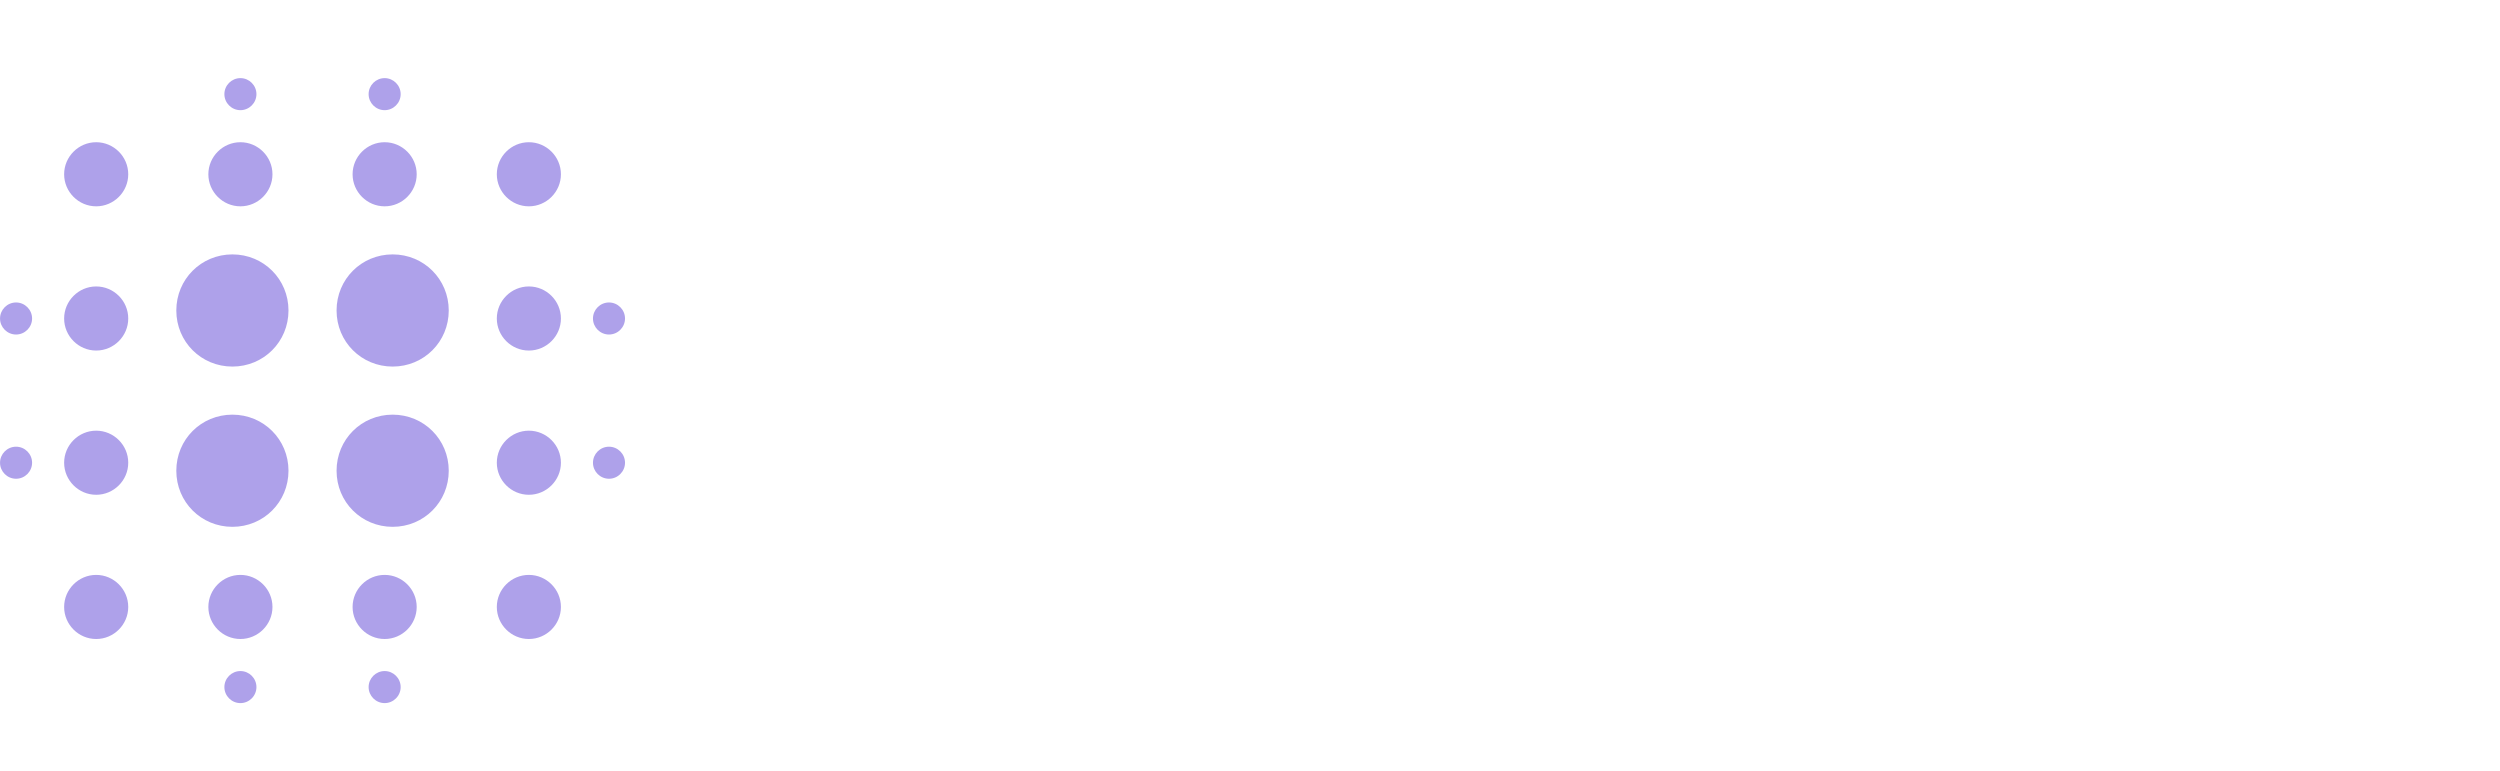
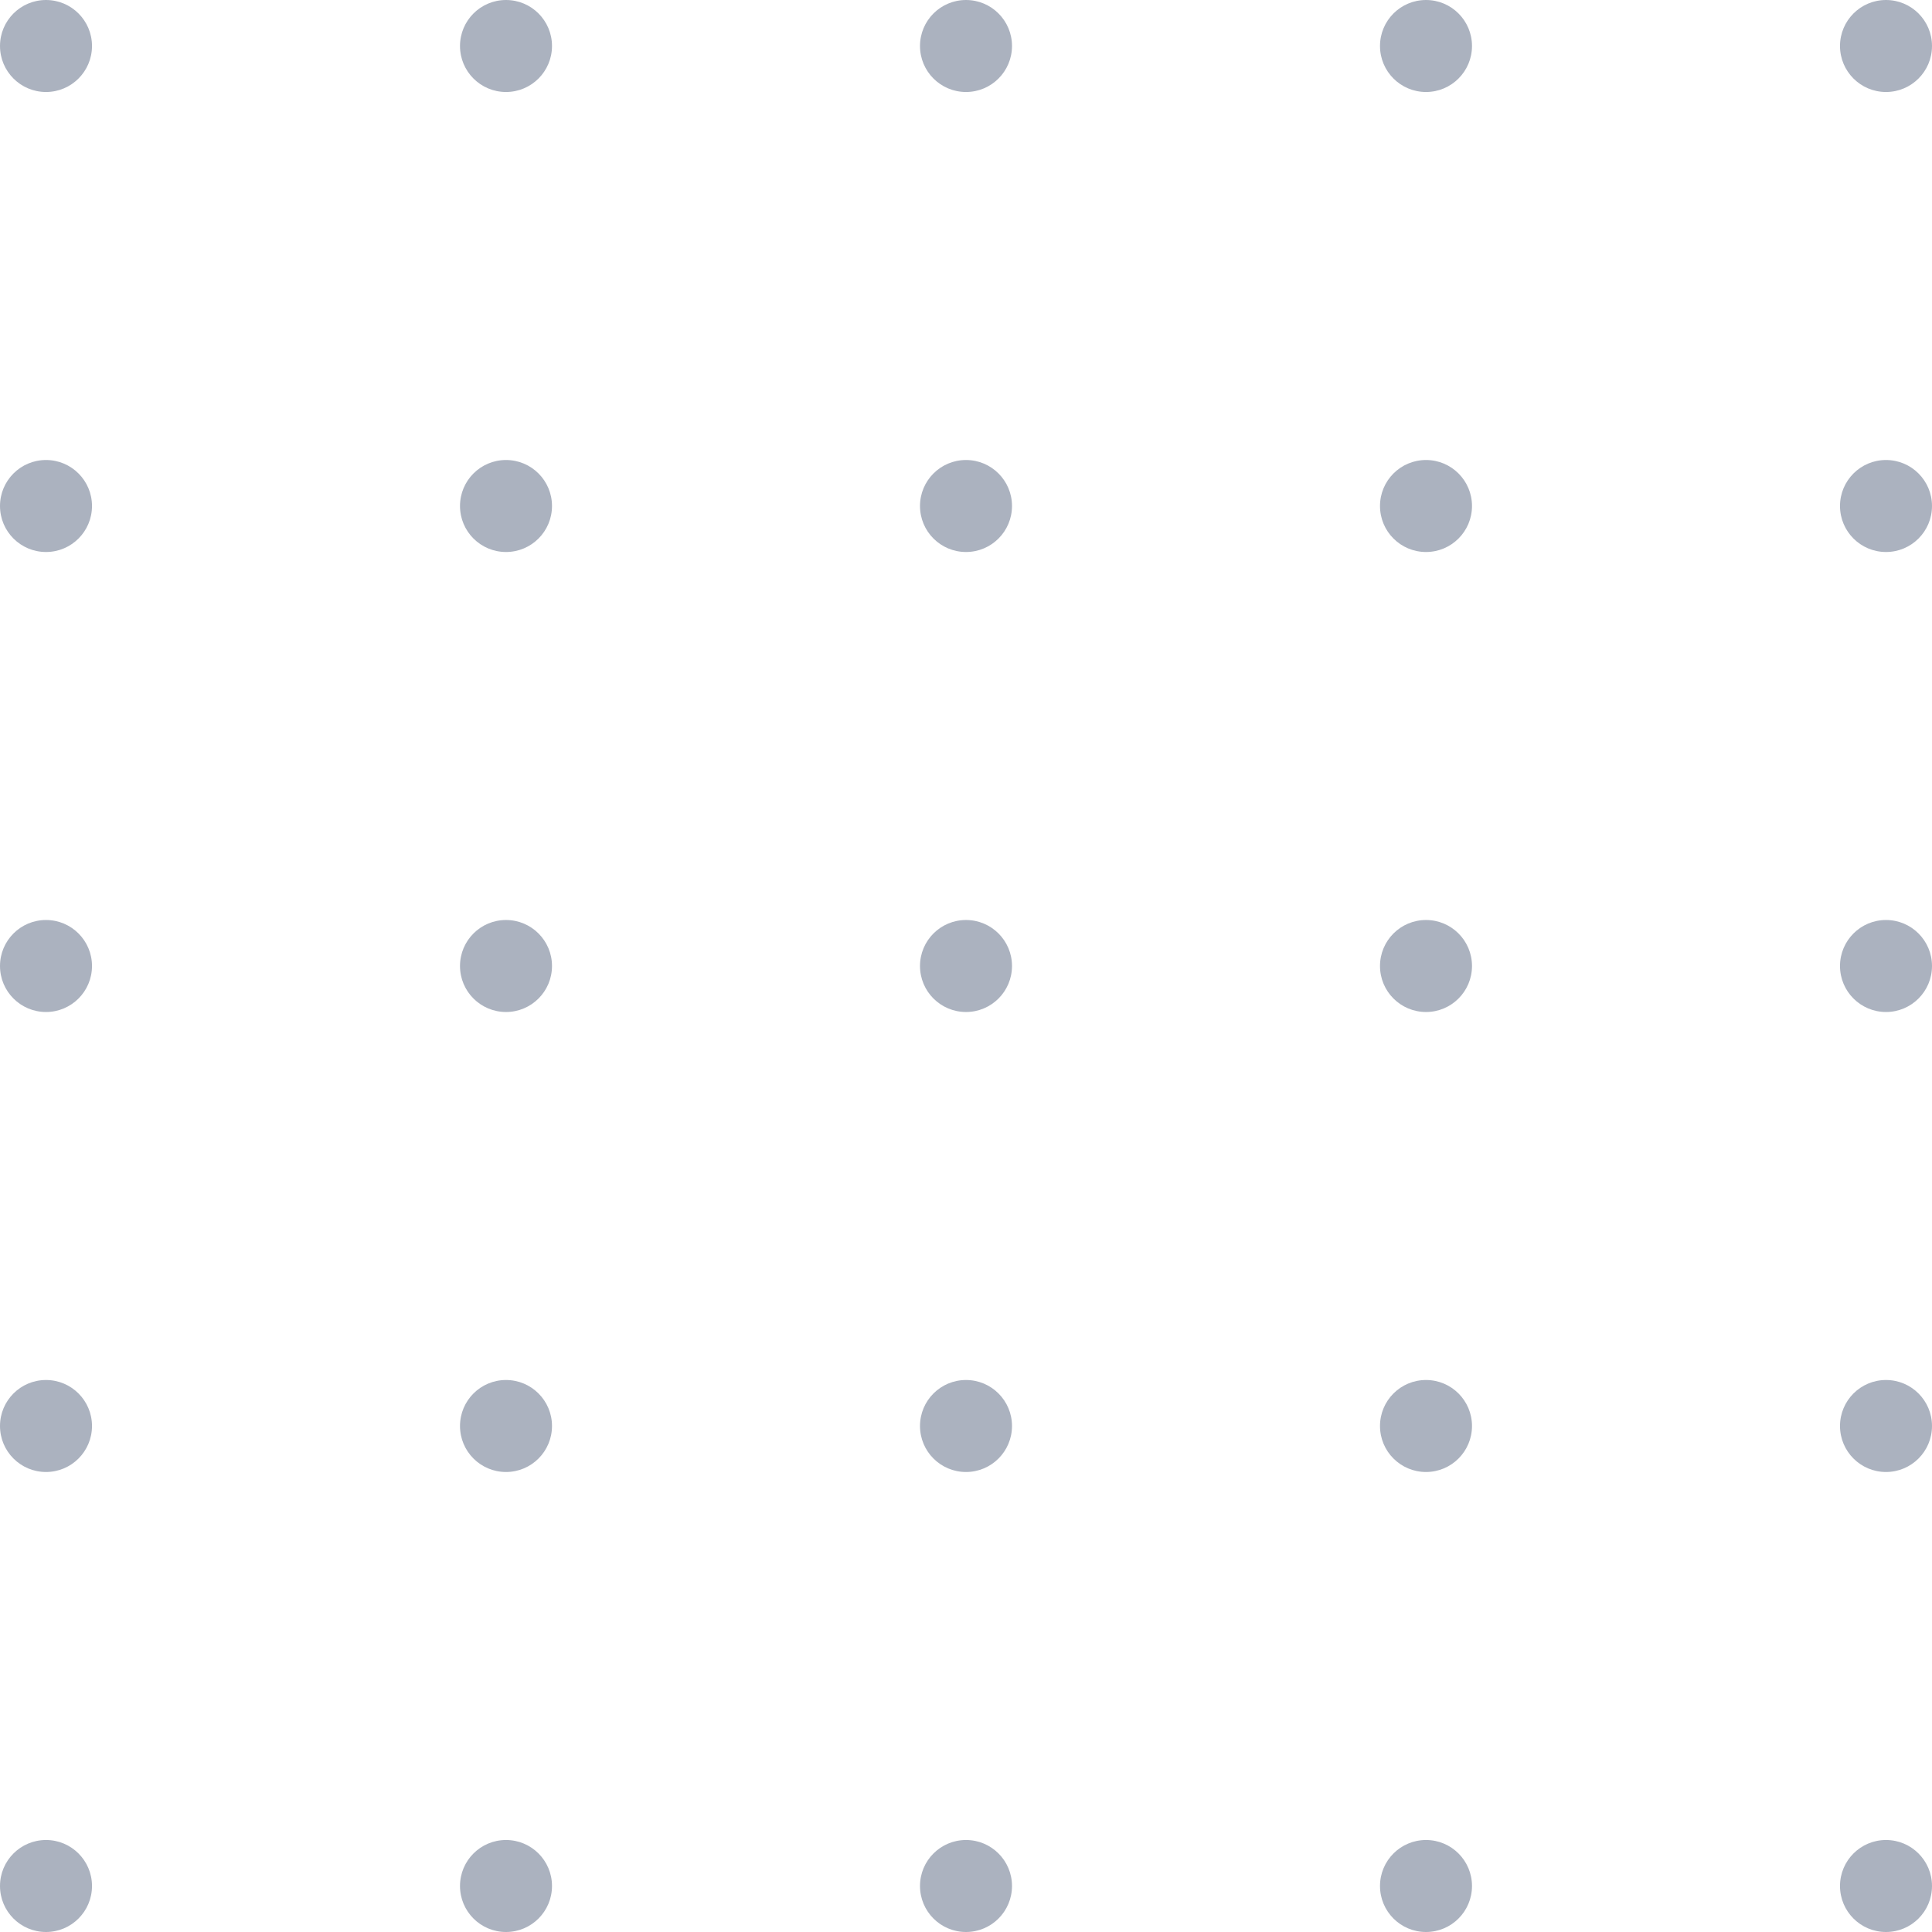
- <svg xmlns="http://www.w3.org/2000/svg" width="454.56" height="140.08" viewBox="0 0 160 49.308" className="looka-1j8o68f">
-   <defs />
-   <g transform="matrix(0.5128205,0,0,0.5128205,124.8718,-178.8462)" fill="#aea1ea">
-     <path d="M-167.5,390.5c-1.1,0-2-0.9-2-2c0-1.1,0.9-2,2-2c1.1,0,2,0.9,2,2C-165.5,389.6-166.4,390.5-167.5,390.5z          M-177.5,428.5c-2.2,0-4-1.8-4-4s1.8-4,4-4c2.2,0,4,1.8,4,4S-175.3,428.5-177.5,428.5z          M-177.5,410.5c-2.2,0-4-1.8-4-4s1.8-4,4-4c2.2,0,4,1.8,4,4S-175.3,410.5-177.5,410.5z          M-177.5,392.5c-2.2,0-4-1.8-4-4c0-2.2,1.8-4,4-4c2.2,0,4,1.8,4,4C-173.5,390.7-175.3,392.5-177.5,392.5z          M-177.5,374.5c-2.2,0-4-1.8-4-4c0-2.2,1.8-4,4-4c2.2,0,4,1.8,4,4C-173.5,372.7-175.3,374.5-177.5,374.5z          M-194.5,414.5c-3.9,0-7-3.1-7-7c0-3.9,3.1-7,7-7c3.9,0,7,3.1,7,7C-187.5,411.4-190.6,414.5-194.5,414.5z          M-194.5,394.5c-3.9,0-7-3.1-7-7c0-3.9,3.1-7,7-7c3.9,0,7,3.1,7,7C-187.5,391.4-190.6,394.5-194.5,394.5z          M-195.5,374.5c-2.2,0-4-1.8-4-4c0-2.2,1.8-4,4-4c2.2,0,4,1.8,4,4C-191.5,372.7-193.3,374.5-195.5,374.5z          M-195.5,362.5c-1.1,0-2-0.9-2-2c0-1.1,0.9-2,2-2c1.1,0,2,0.9,2,2C-193.5,361.6-194.4,362.5-195.5,362.5z          M-214.5,414.5c-3.9,0-7-3.1-7-7c0-3.9,3.1-7,7-7s7,3.1,7,7C-207.5,411.4-210.6,414.5-214.5,414.5z          M-214.5,394.5c-3.9,0-7-3.1-7-7c0-3.9,3.1-7,7-7s7,3.1,7,7C-207.5,391.4-210.6,394.5-214.5,394.5z          M-213.5,374.5c-2.2,0-4-1.8-4-4c0-2.2,1.8-4,4-4c2.2,0,4,1.8,4,4C-209.5,372.7-211.3,374.5-213.5,374.5z          M-213.5,362.5c-1.1,0-2-0.9-2-2c0-1.1,0.9-2,2-2c1.1,0,2,0.9,2,2C-211.5,361.6-212.4,362.5-213.5,362.5z          M-231.5,374.5c-2.2,0-4-1.8-4-4c0-2.2,1.8-4,4-4c2.2,0,4,1.8,4,4C-227.5,372.7-229.3,374.5-231.5,374.5z          M-231.5,384.5c2.2,0,4,1.8,4,4c0,2.2-1.8,4-4,4c-2.2,0-4-1.8-4-4C-235.5,386.3-233.7,384.5-231.5,384.5z          M-241.5,408.5c-1.1,0-2-0.9-2-2c0-1.1,0.9-2,2-2c1.1,0,2,0.9,2,2C-239.5,407.6-240.4,408.5-241.5,408.5z          M-241.5,390.5c-1.1,0-2-0.9-2-2c0-1.1,0.9-2,2-2c1.1,0,2,0.9,2,2C-239.5,389.6-240.4,390.5-241.5,390.5z          M-231.5,402.5c2.2,0,4,1.8,4,4s-1.8,4-4,4c-2.2,0-4-1.8-4-4S-233.7,402.5-231.5,402.5z          M-231.5,420.5c2.2,0,4,1.8,4,4s-1.8,4-4,4c-2.2,0-4-1.8-4-4S-233.7,420.5-231.5,420.5z          M-213.5,420.5c2.2,0,4,1.8,4,4c0,2.2-1.8,4-4,4c-2.2,0-4-1.8-4-4C-217.5,422.3-215.7,420.5-213.5,420.5z          M-213.5,432.5c1.1,0,2,0.9,2,2c0,1.1-0.9,2-2,2c-1.1,0-2-0.9-2-2C-215.5,433.4-214.6,432.5-213.5,432.5z          M-195.5,420.5c2.2,0,4,1.8,4,4c0,2.2-1.8,4-4,4c-2.2,0-4-1.8-4-4C-199.5,422.3-197.7,420.5-195.5,420.5z          M-195.5,432.5c1.1,0,2,0.9,2,2c0,1.1-0.9,2-2,2c-1.1,0-2-0.9-2-2C-197.5,433.4-196.6,432.5-195.5,432.5z          M-167.5,404.5c1.1,0,2,0.9,2,2c0,1.1-0.9,2-2,2c-1.1,0-2-0.9-2-2C-169.5,405.4-168.6,404.5-167.5,404.5z" fillRule="evenodd" clipRule="evenodd" />
-   </g>
+ <svg xmlns="http://www.w3.org/2000/svg" width="84" height="84" viewBox="0 0 84 84" fill="none">
+   <circle cx="2" cy="2" r="2" fill="#ABB2BF" />
+   <circle cx="22" cy="2" r="2" fill="#ABB2BF" />
+   <circle cx="42" cy="2" r="2" fill="#ABB2BF" />
+   <circle cx="62" cy="2" r="2" fill="#ABB2BF" />
+   <circle cx="82" cy="2" r="2" fill="#ABB2BF" />
+   <circle cx="2" cy="22" r="2" fill="#ABB2BF" />
+   <circle cx="22" cy="22" r="2" fill="#ABB2BF" />
+   <circle cx="42" cy="22" r="2" fill="#ABB2BF" />
+   <circle cx="62" cy="22" r="2" fill="#ABB2BF" />
+   <circle cx="82" cy="22" r="2" fill="#ABB2BF" />
+   <circle cx="2" cy="42" r="2" fill="#ABB2BF" />
+   <circle cx="22" cy="42" r="2" fill="#ABB2BF" />
+   <circle cx="42" cy="42" r="2" fill="#ABB2BF" />
+   <circle cx="62" cy="42" r="2" fill="#ABB2BF" />
+   <circle cx="82" cy="42" r="2" fill="#ABB2BF" />
+   <circle cx="2" cy="62" r="2" fill="#ABB2BF" />
+   <circle cx="22" cy="62" r="2" fill="#ABB2BF" />
+   <circle cx="42" cy="62" r="2" fill="#ABB2BF" />
+   <circle cx="62" cy="62" r="2" fill="#ABB2BF" />
+   <circle cx="82" cy="62" r="2" fill="#ABB2BF" />
+   <circle cx="2" cy="82" r="2" fill="#ABB2BF" />
+   <circle cx="22" cy="82" r="2" fill="#ABB2BF" />
+   <circle cx="42" cy="82" r="2" fill="#ABB2BF" />
+   <circle cx="62" cy="82" r="2" fill="#ABB2BF" />
+   <circle cx="82" cy="82" r="2" fill="#ABB2BF" />
</svg>
